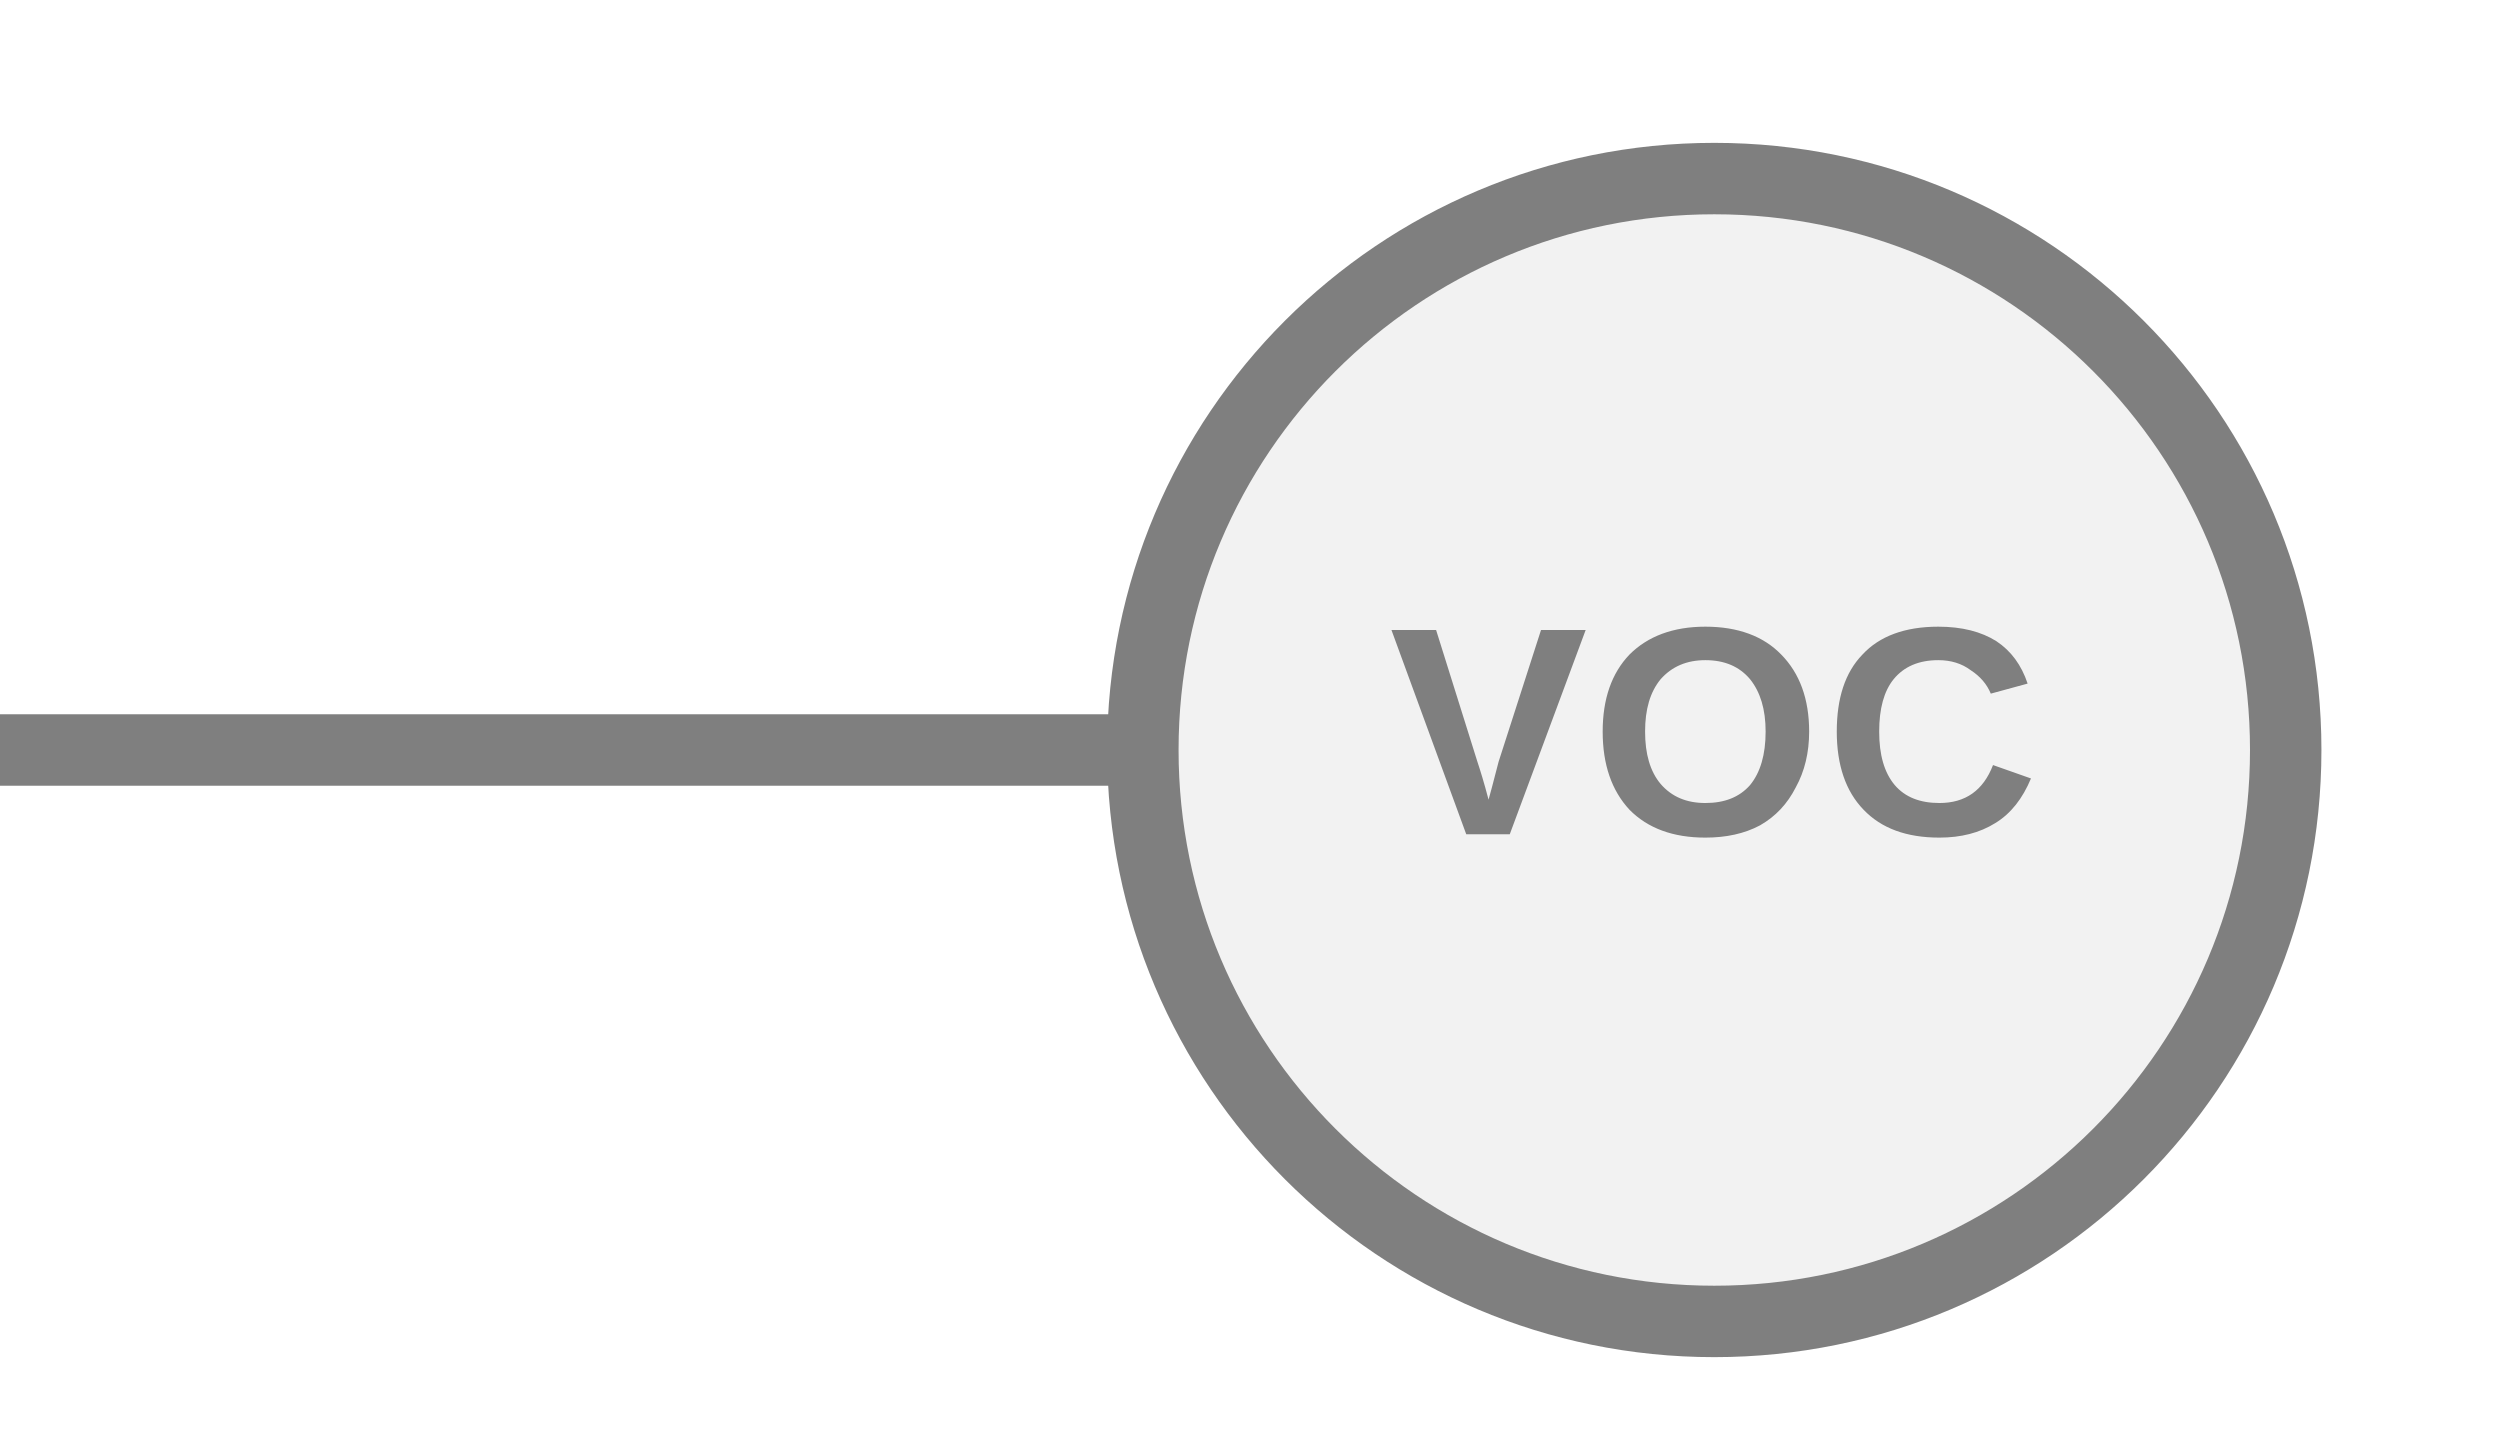
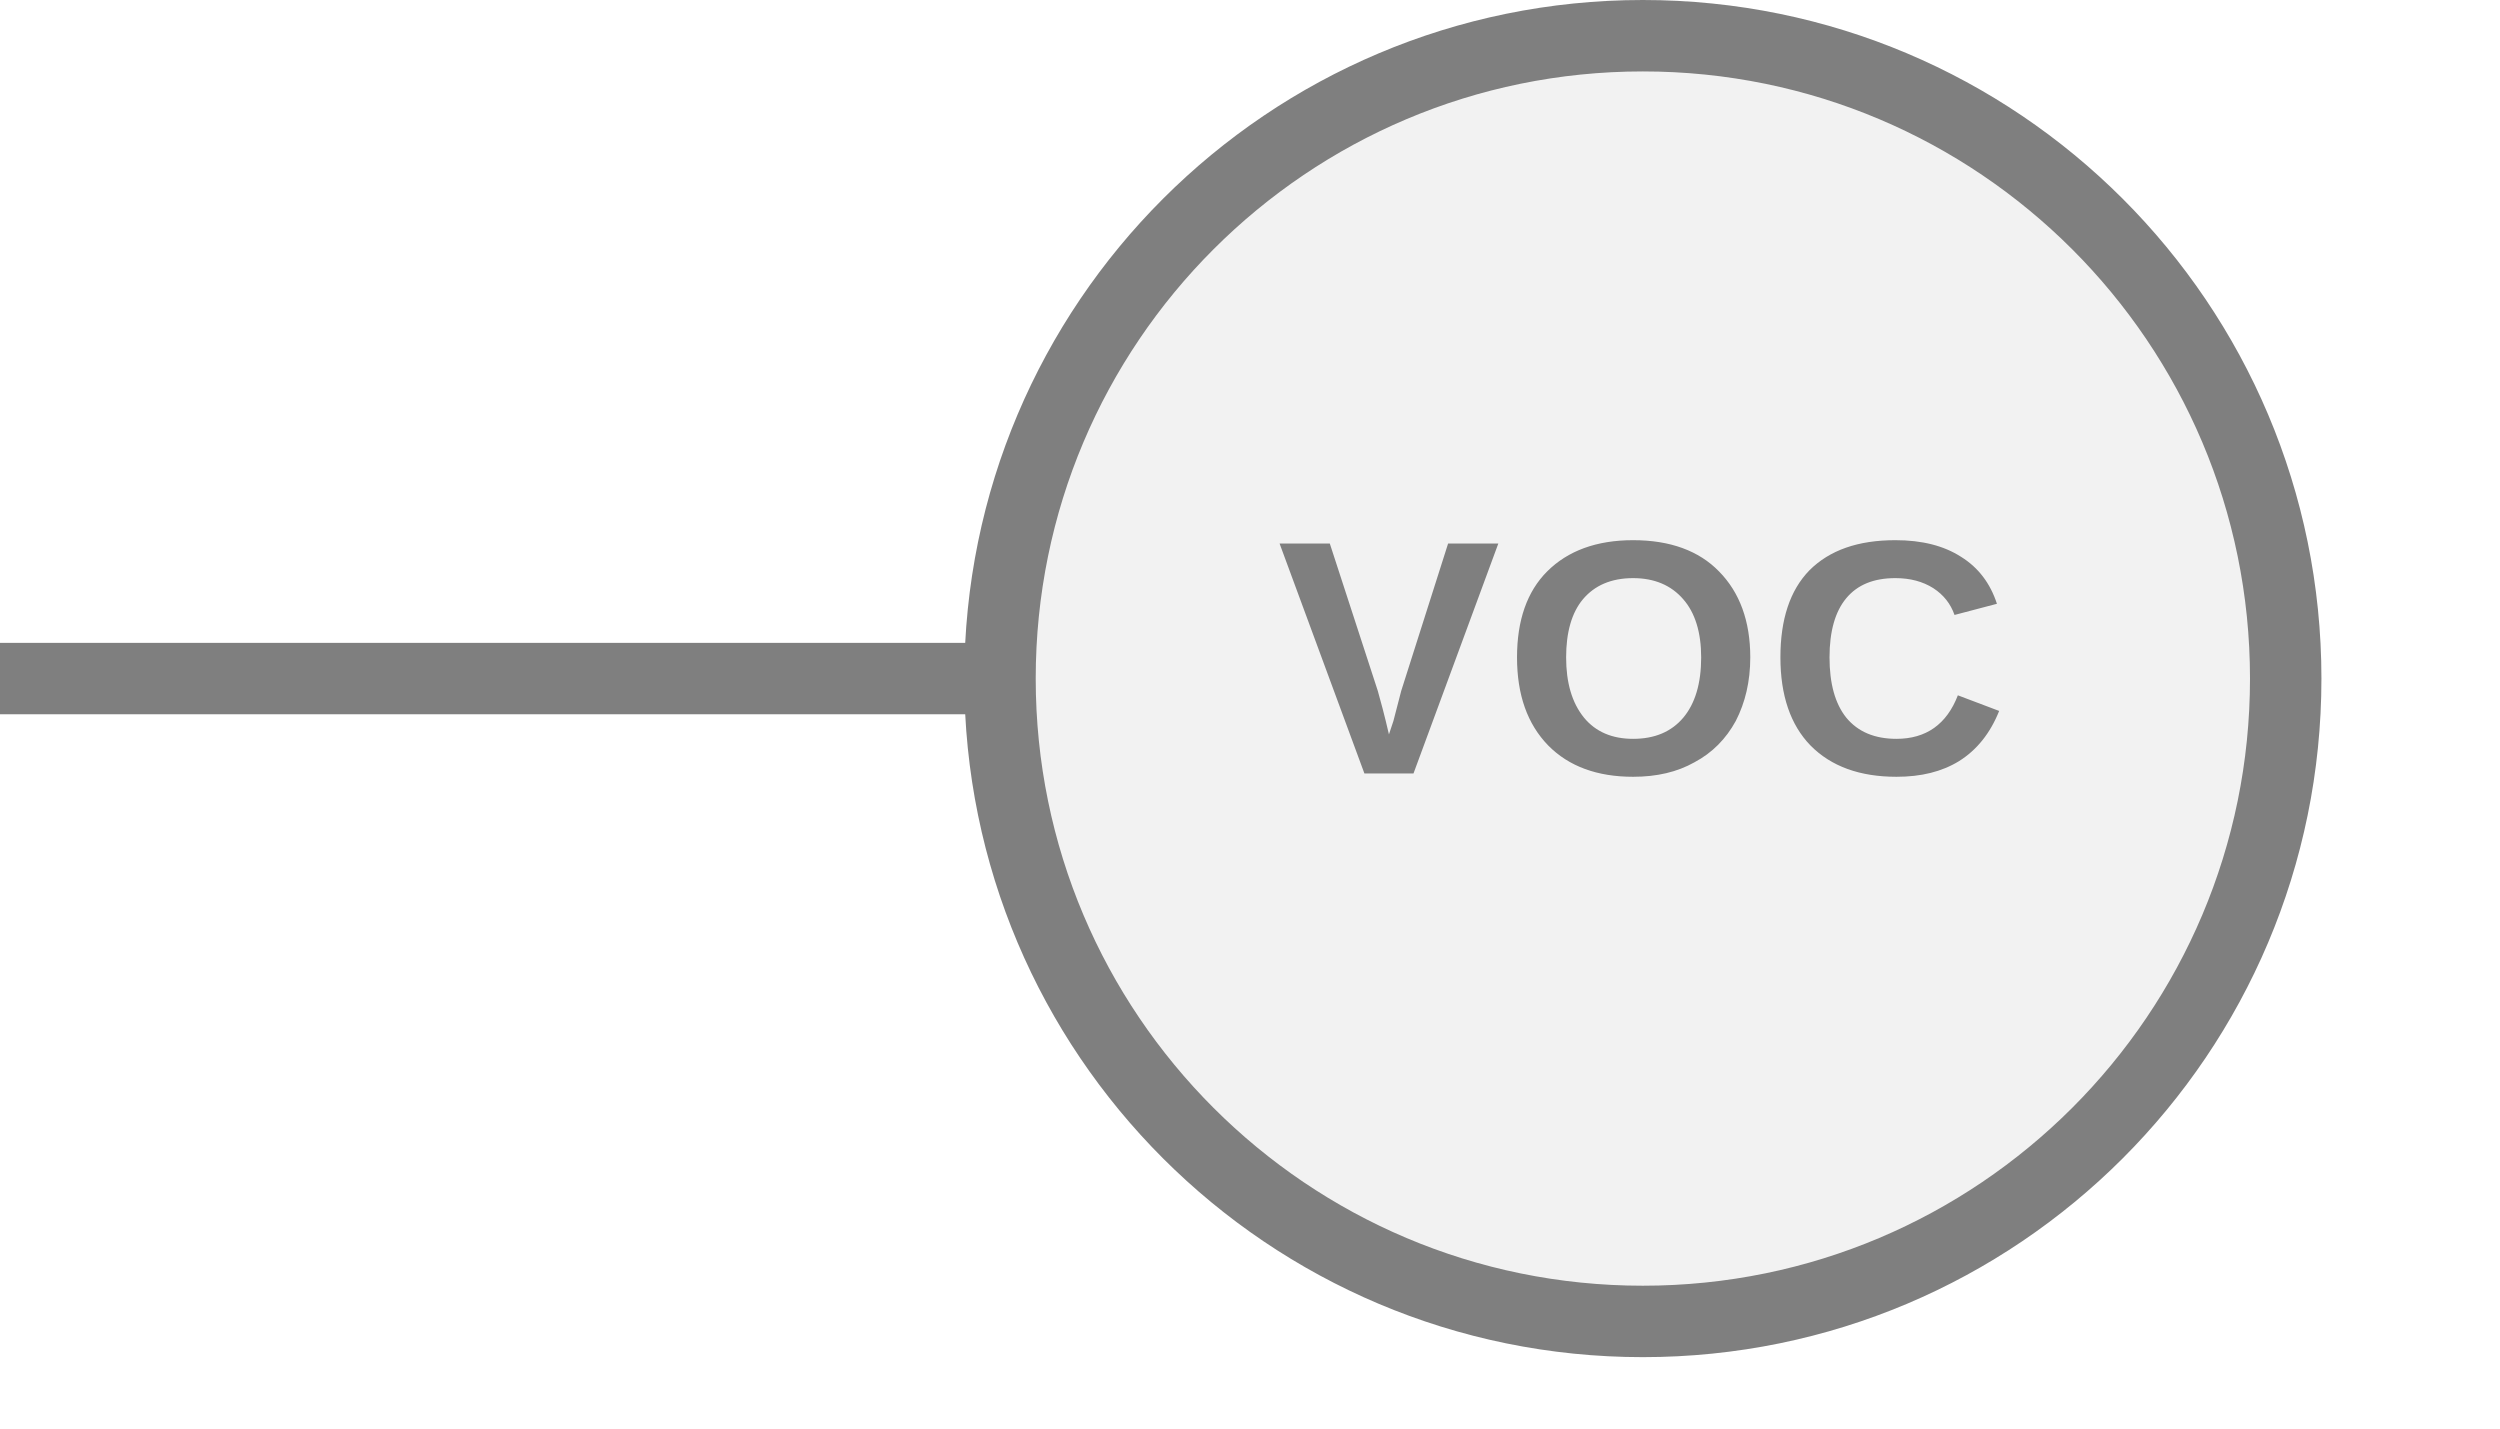
<svg xmlns="http://www.w3.org/2000/svg" width="35px" height="20px" viewBox="0 0 35 20">
-   <line x1="0" y1="10.5" x2="16" y2="10.5" stroke="#7f7f7f" stroke-width="1" stroke-linecap="round" />
-   <circle cx="24" cy="10.5" r="8" fill="#f2f2f2" stroke="#7f7f7f" stroke-width="1" />
-   <text x="24" y="10.5" fill="#7f7f7f" font-family="Arial, Helvetica, sans-serif" font-size="4.16px" font-style="normal" font-weight="600" letter-spacing="0.01em" text-anchor="middle" dominant-baseline="middle">VOC</text>
+   <line x1="0" y1="9.5" x2="14.5" y2="9.5" stroke="#7f7f7f" stroke-width="1" stroke-linecap="round" />
+   <circle cx="23" cy="9.5" r="9" fill="#f2f2f2" stroke="#7f7f7f" stroke-width="1" />
+   <text x="23" y="9.5" fill="#7f7f7f" font-family="Arial, Helvetica, sans-serif" font-size="4.68px" font-style="normal" font-weight="600" letter-spacing="0.01em" text-anchor="middle" dominant-baseline="middle">VOC</text>
</svg>
